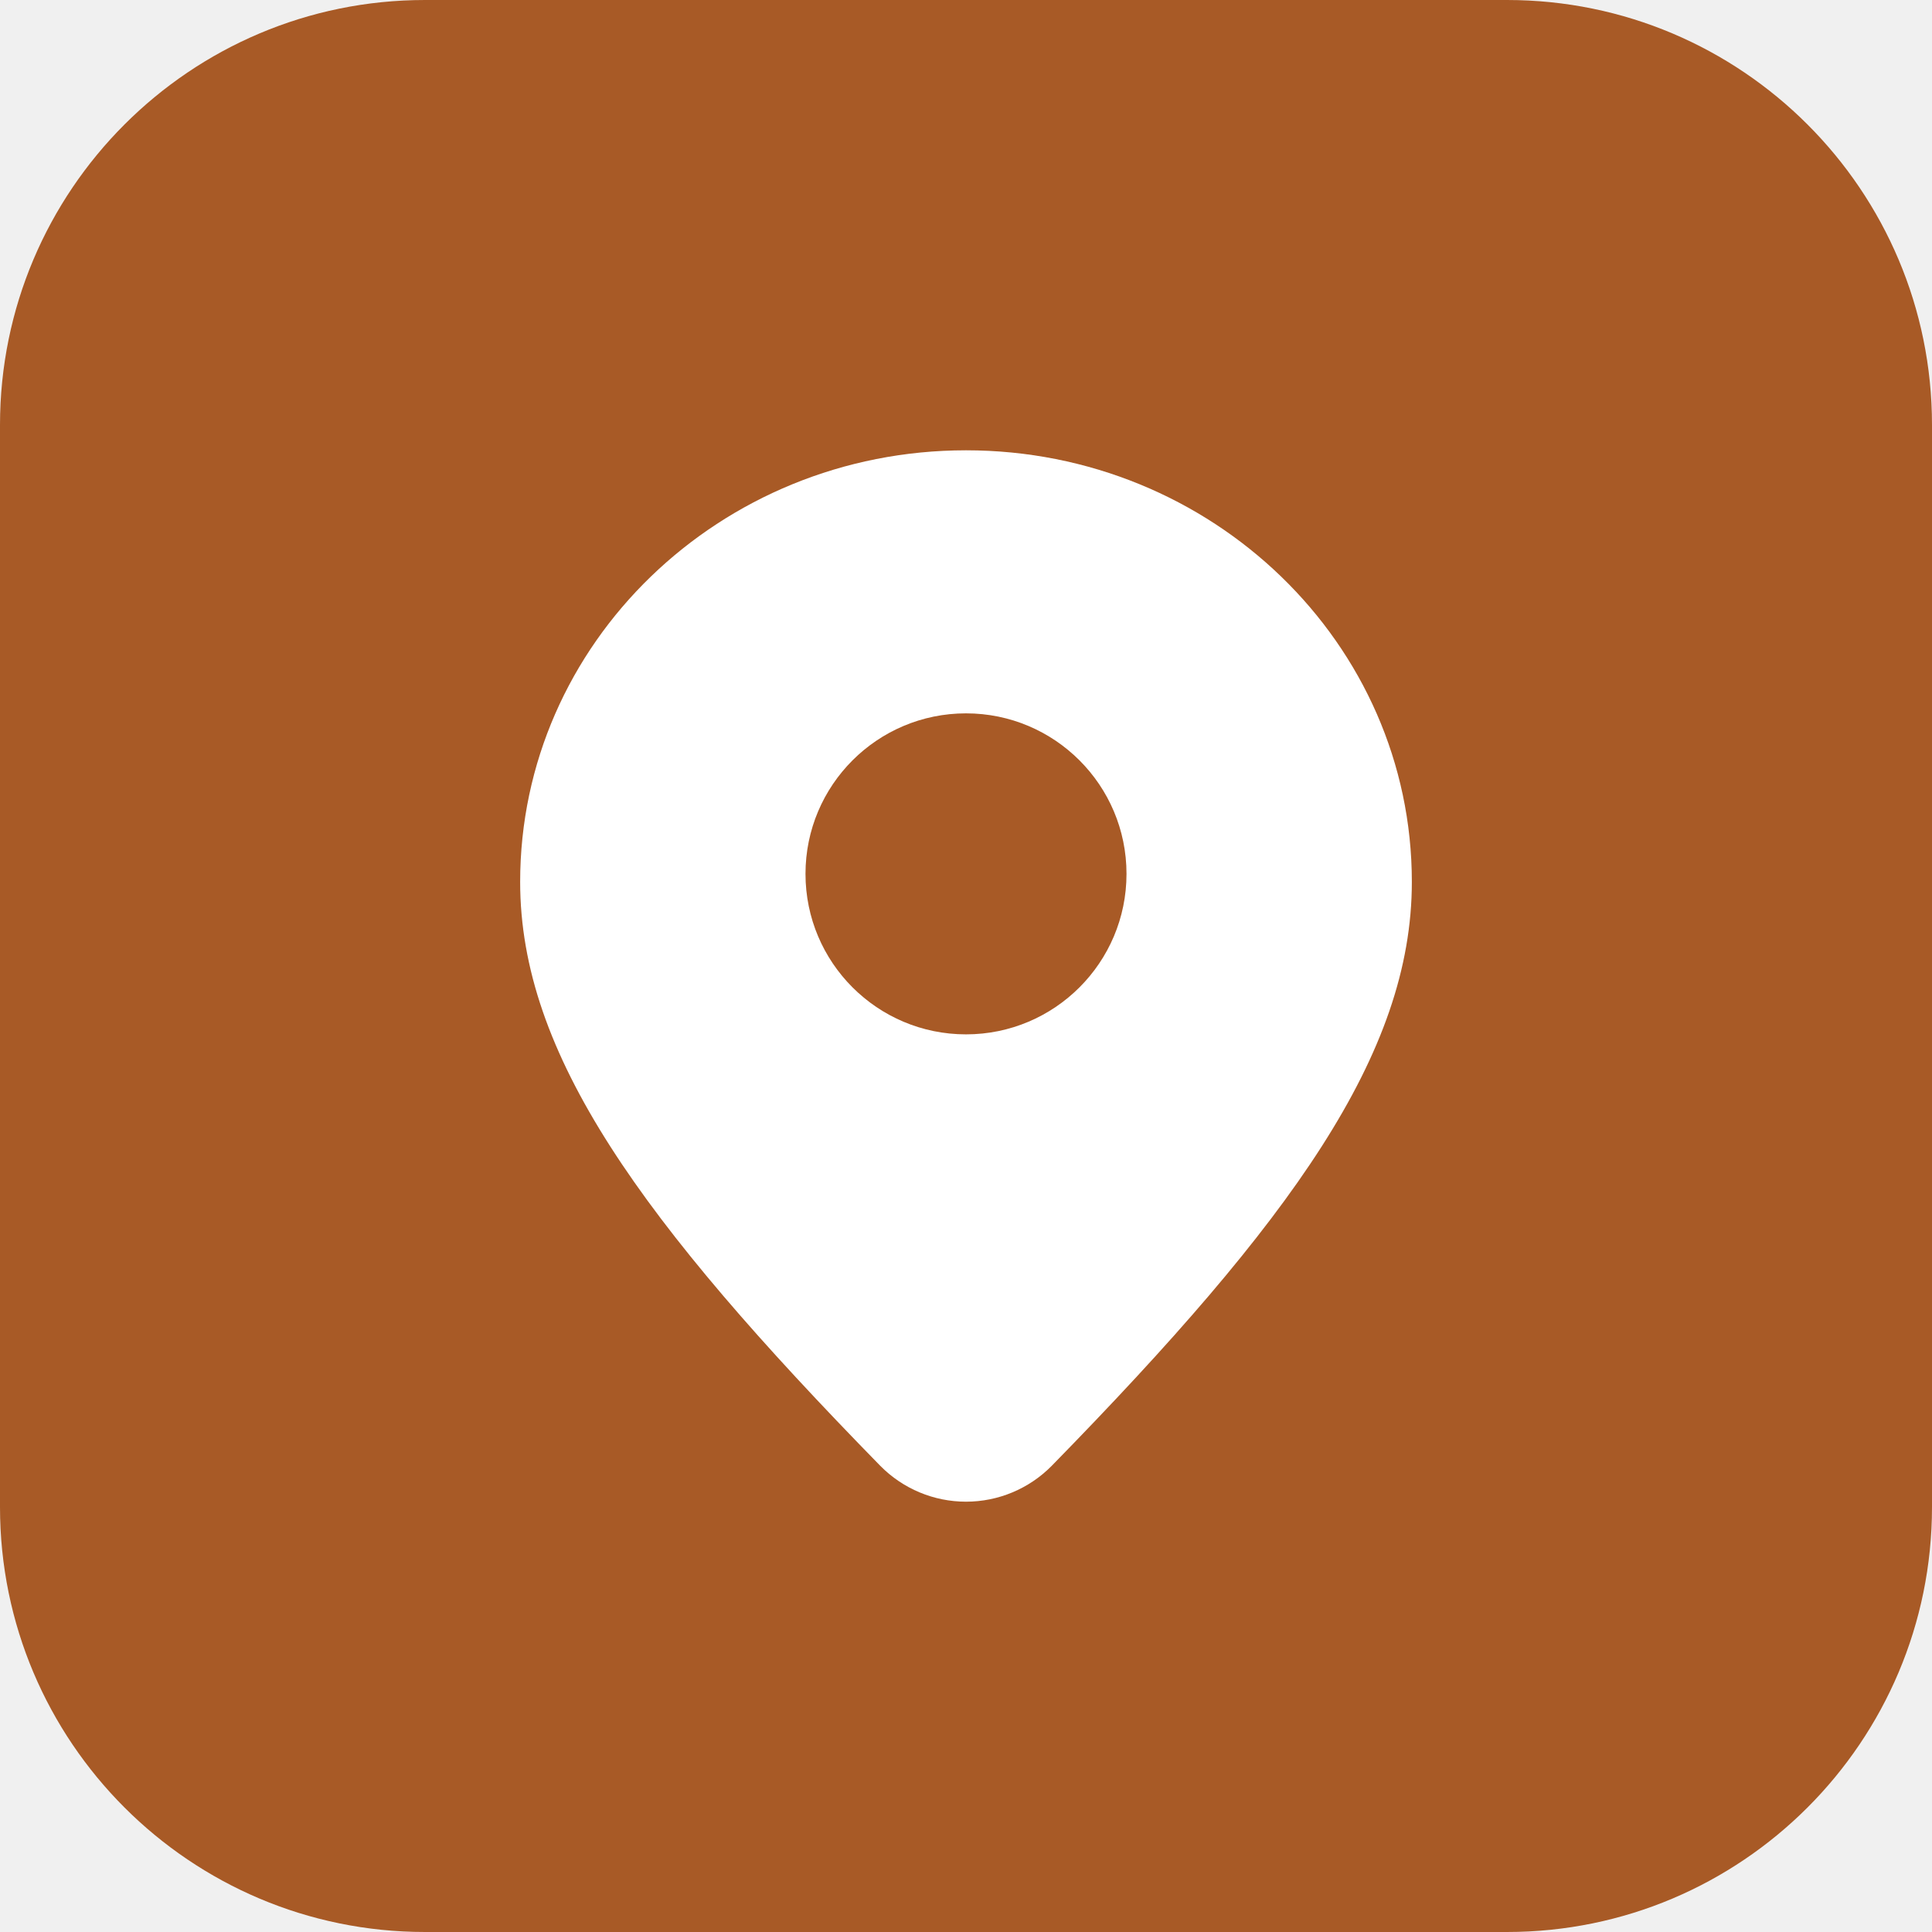
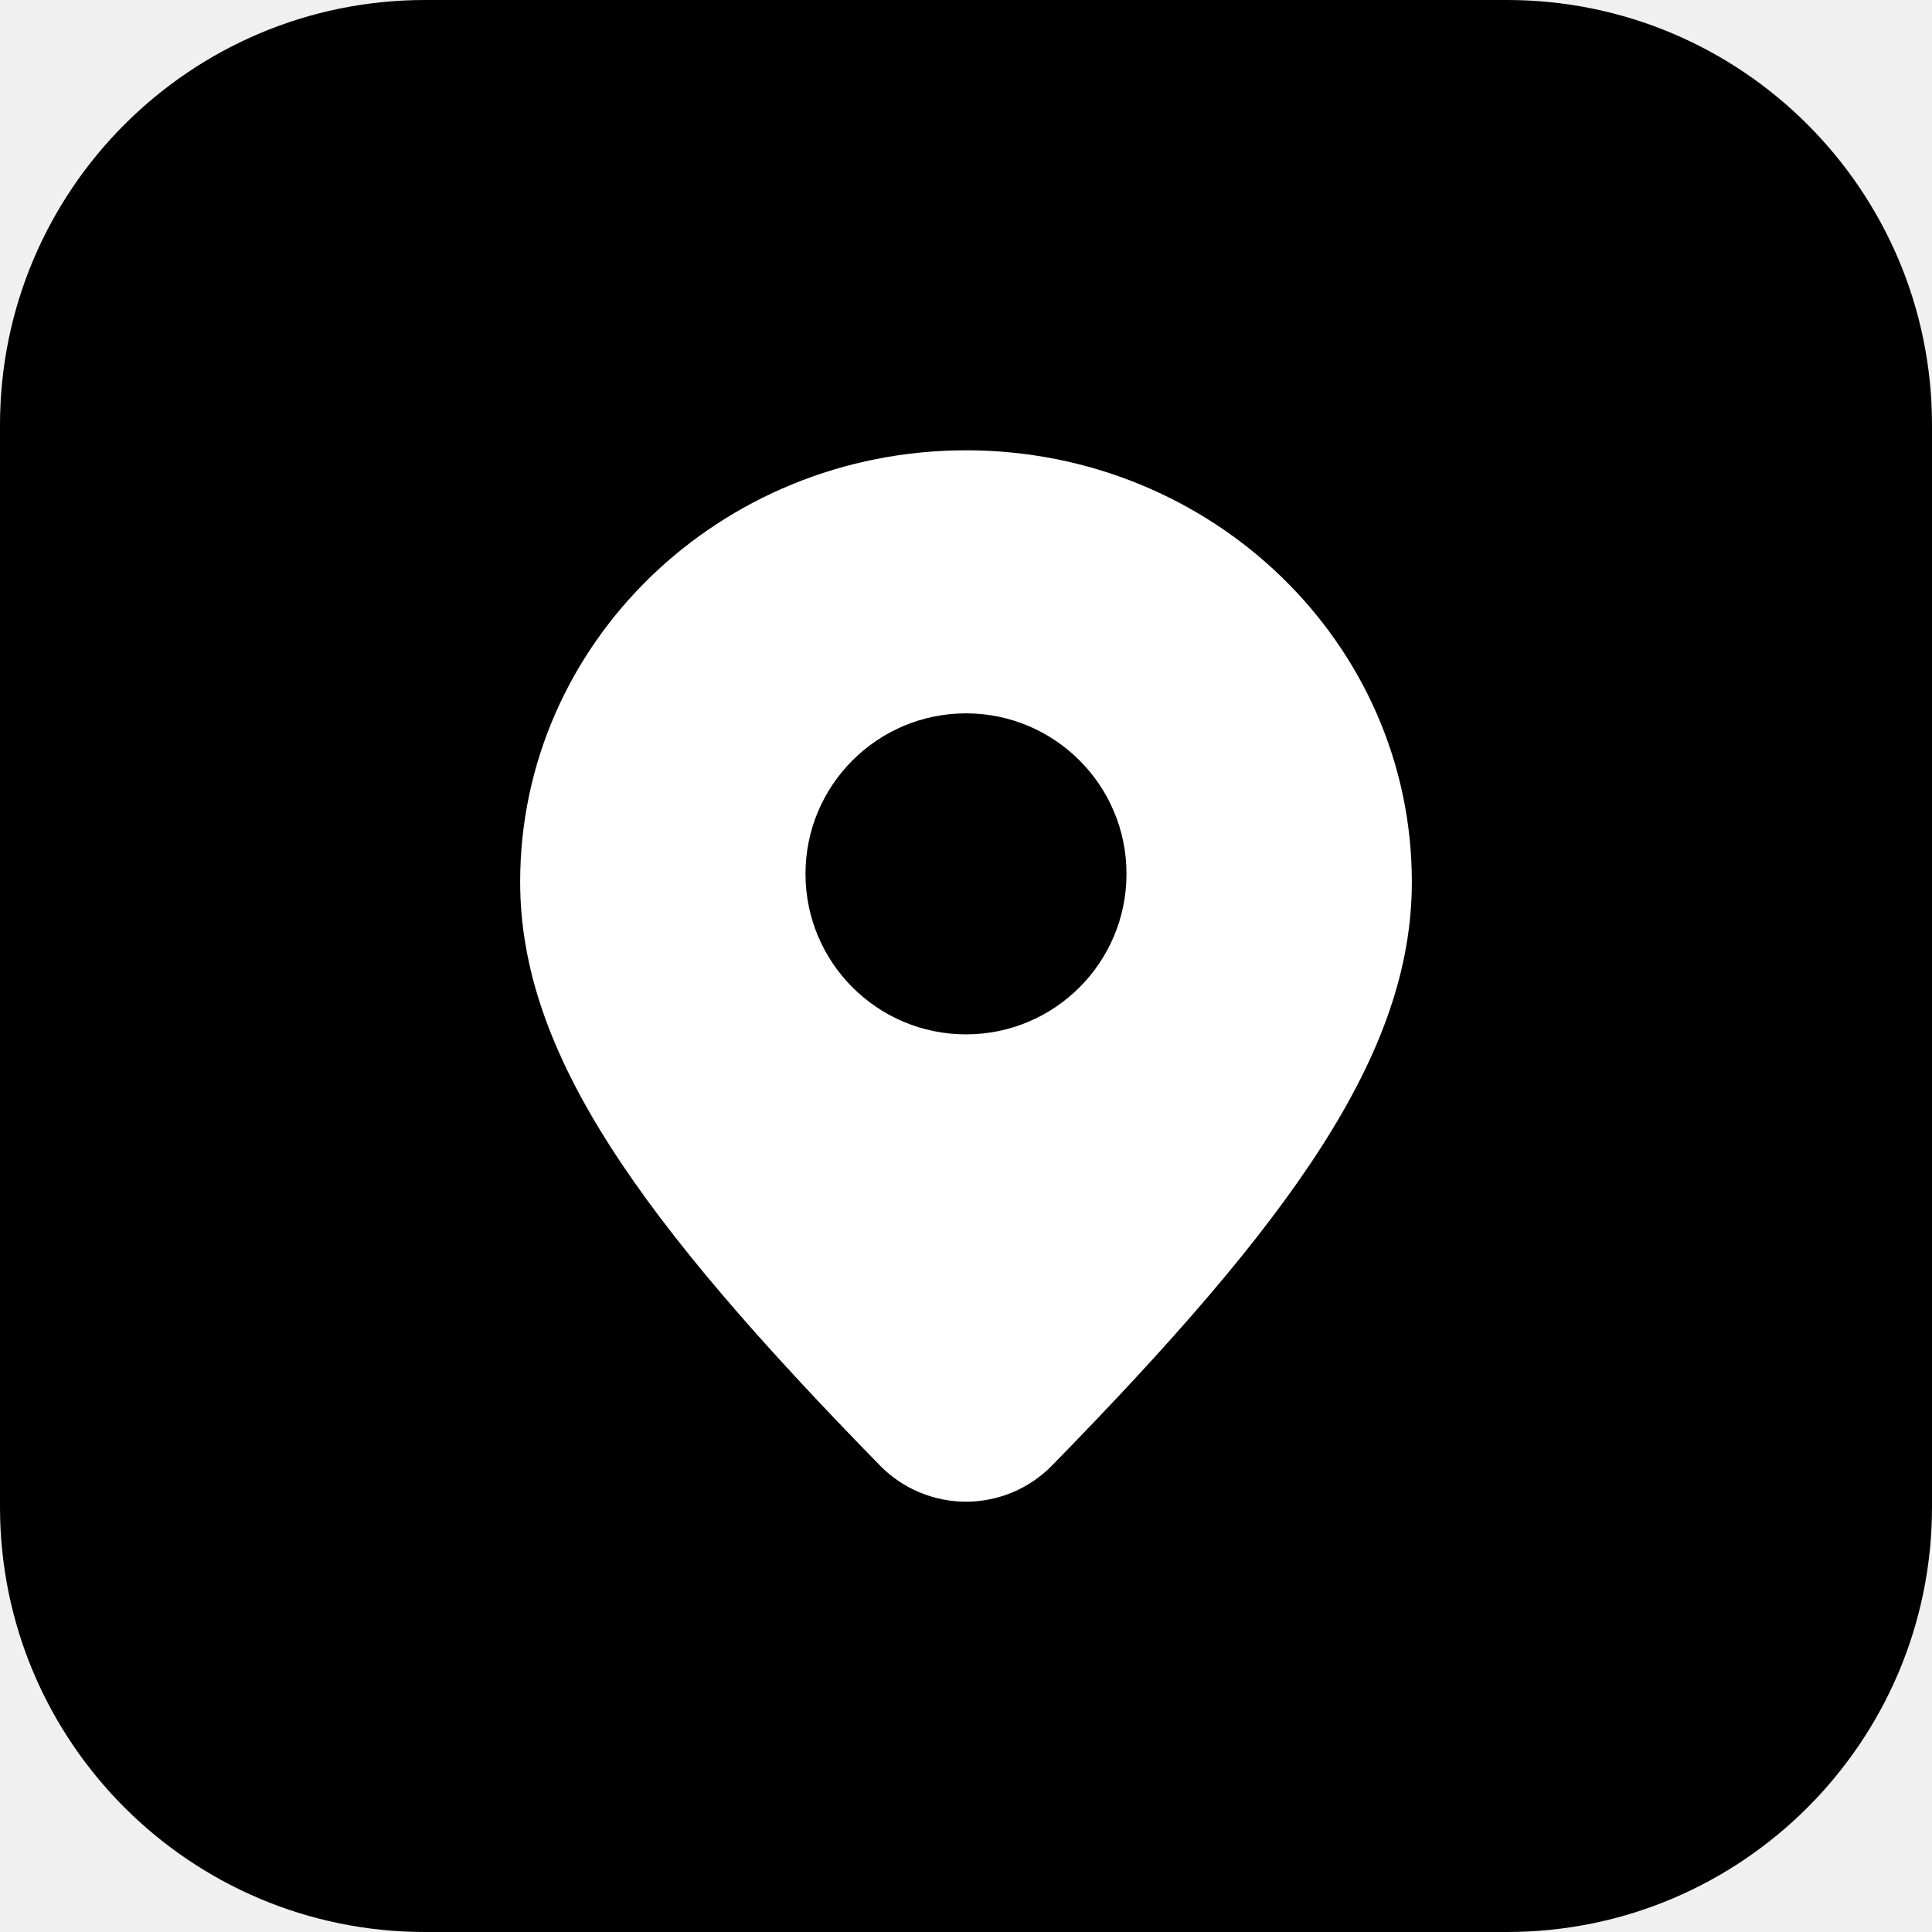
<svg xmlns="http://www.w3.org/2000/svg" width="64" height="64" viewBox="0 0 64 64">
-   <rect width="64" height="64" rx="14.08" fill="#a85a26" />
+   <rect width="64" height="64" rx="14.08" fill="#000000" />
  <g transform="translate(15.75385 13.44) scale(1.476923)">
    <path d="M11 1C5.48 1 1 5.33 1 10.68c0 3.86 2.7 7.6 8.08 13.1a2.7 2.7 0 0 0 3.84 0C18.3 18.28 21 14.54 21 10.68 21 5.33 16.52 1 11 1Z" fill="#ffffff" />
-     <circle cx="11" cy="10.5" r="3.6" fill="#a85a26" />
+     <circle cx="11" cy="10.5" r="3.6" fill="#000000" />
  </g>
</svg>
